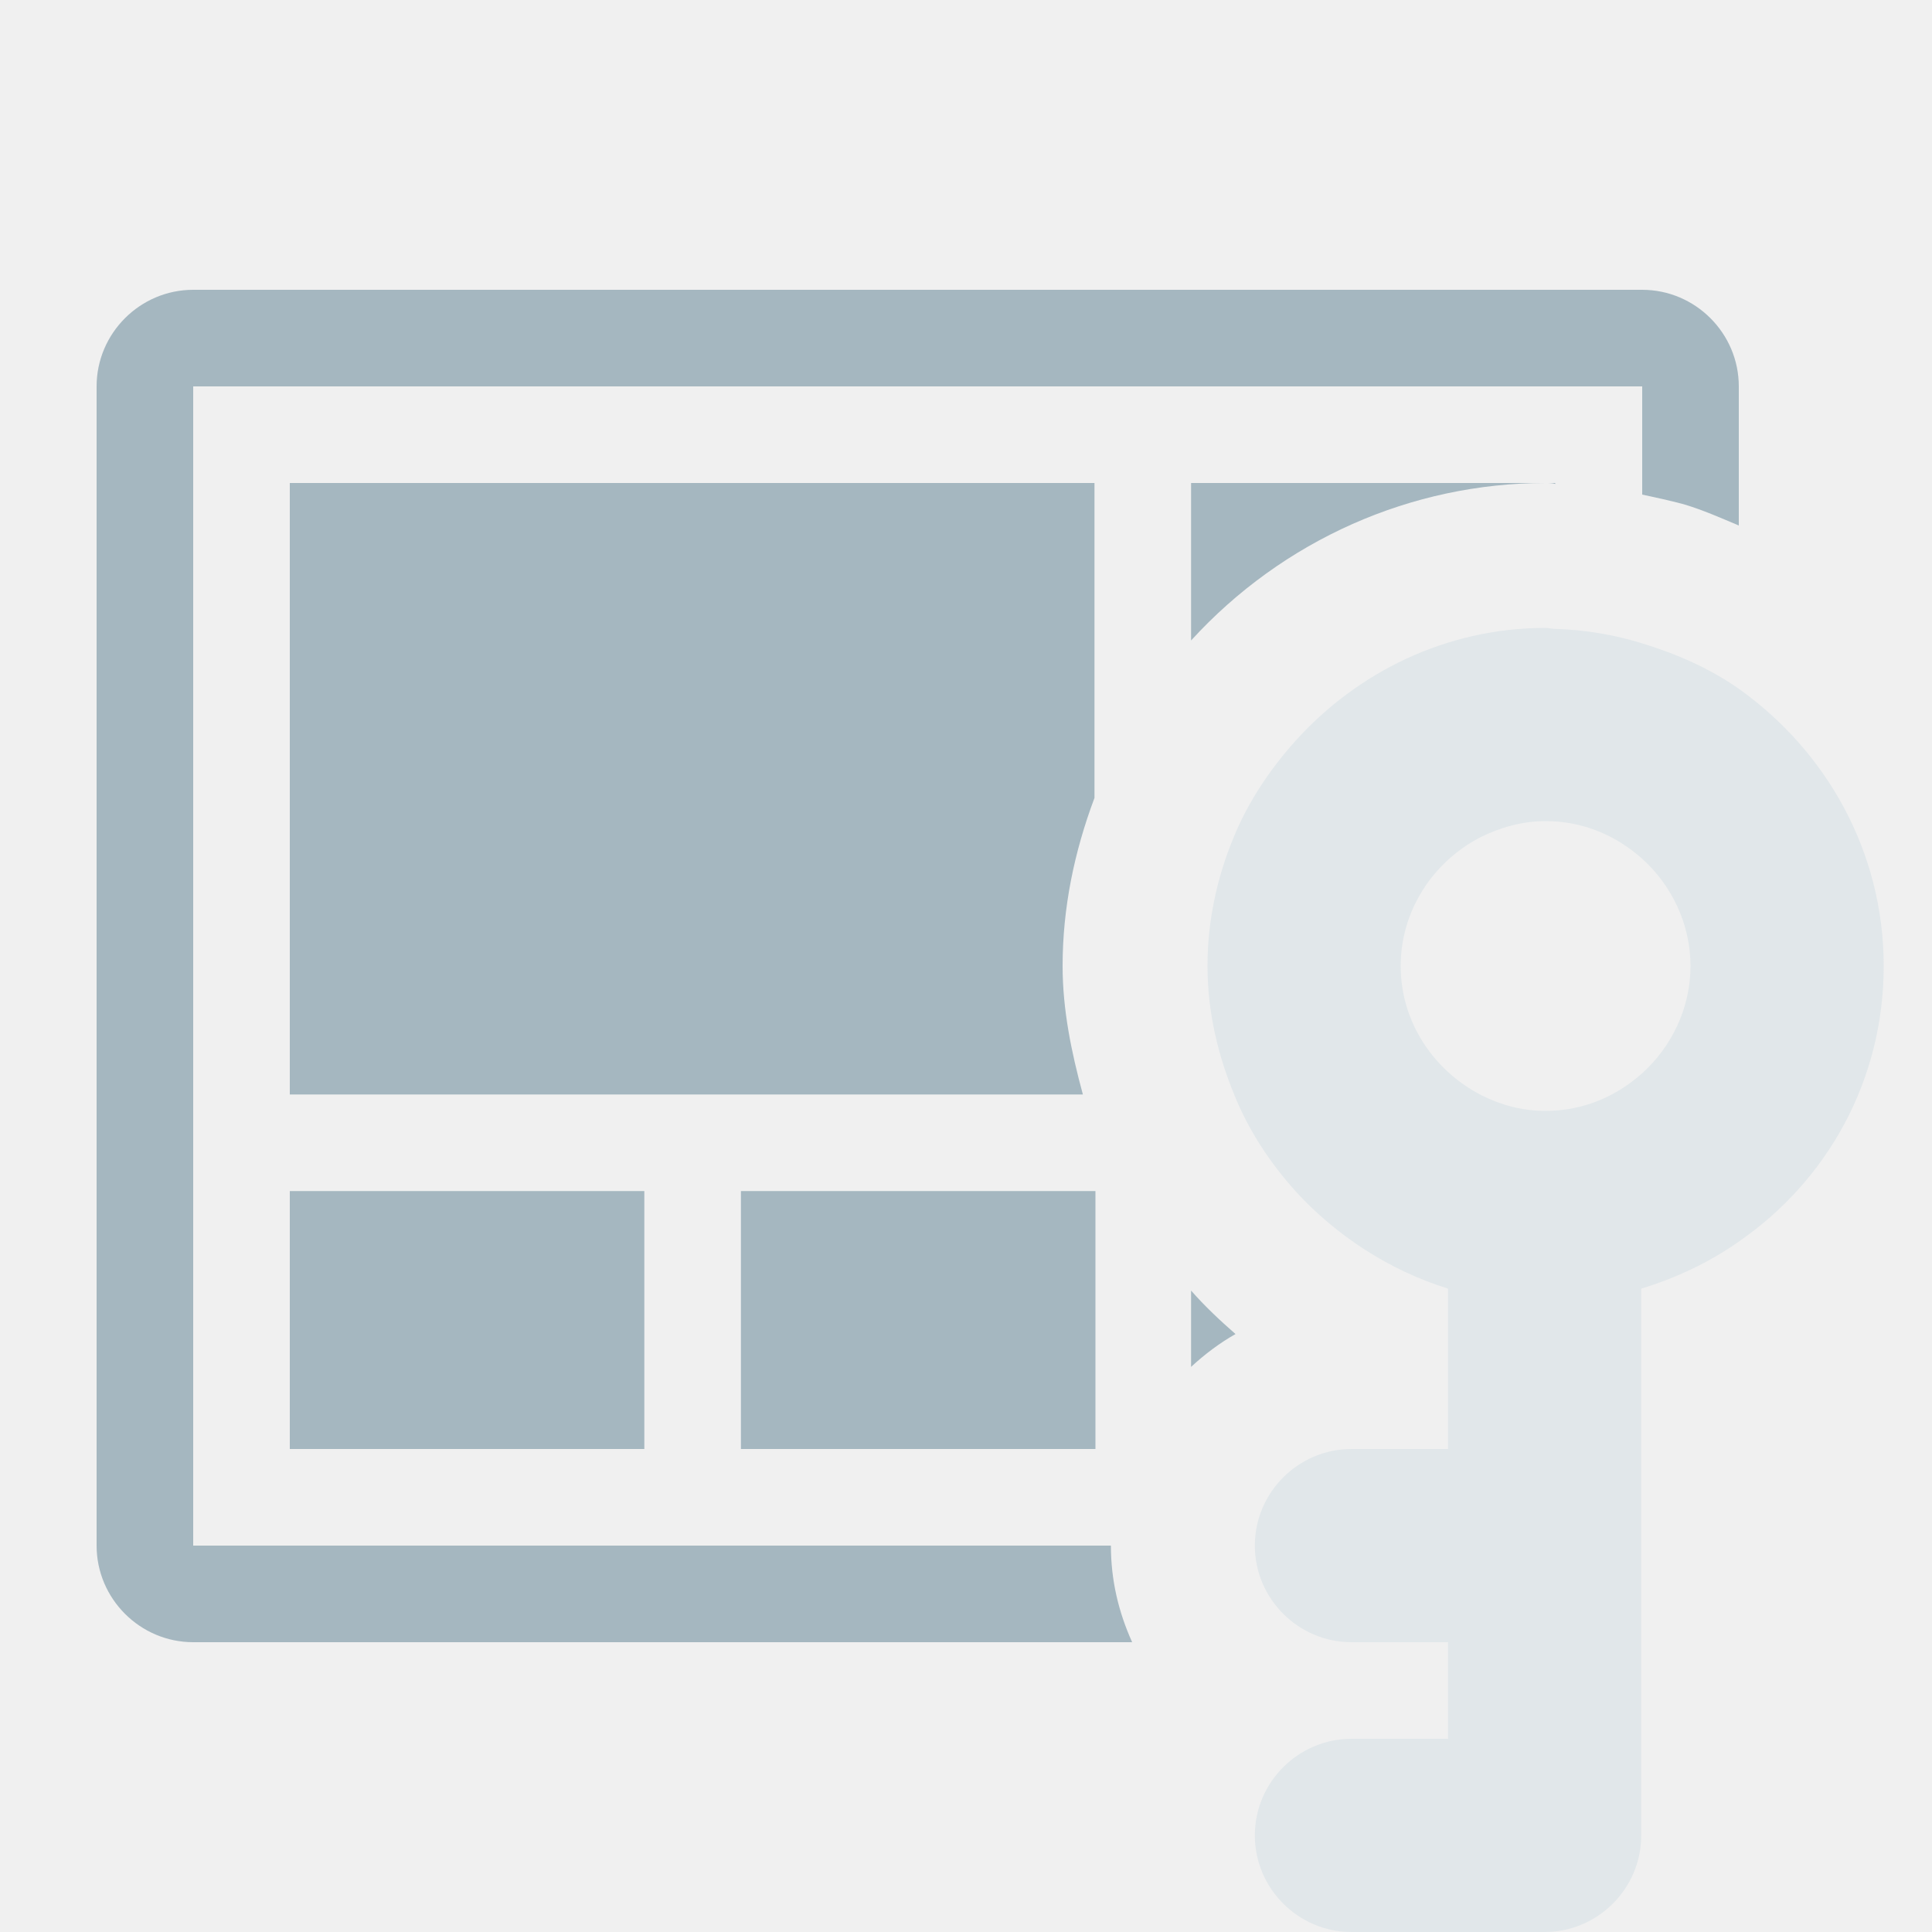
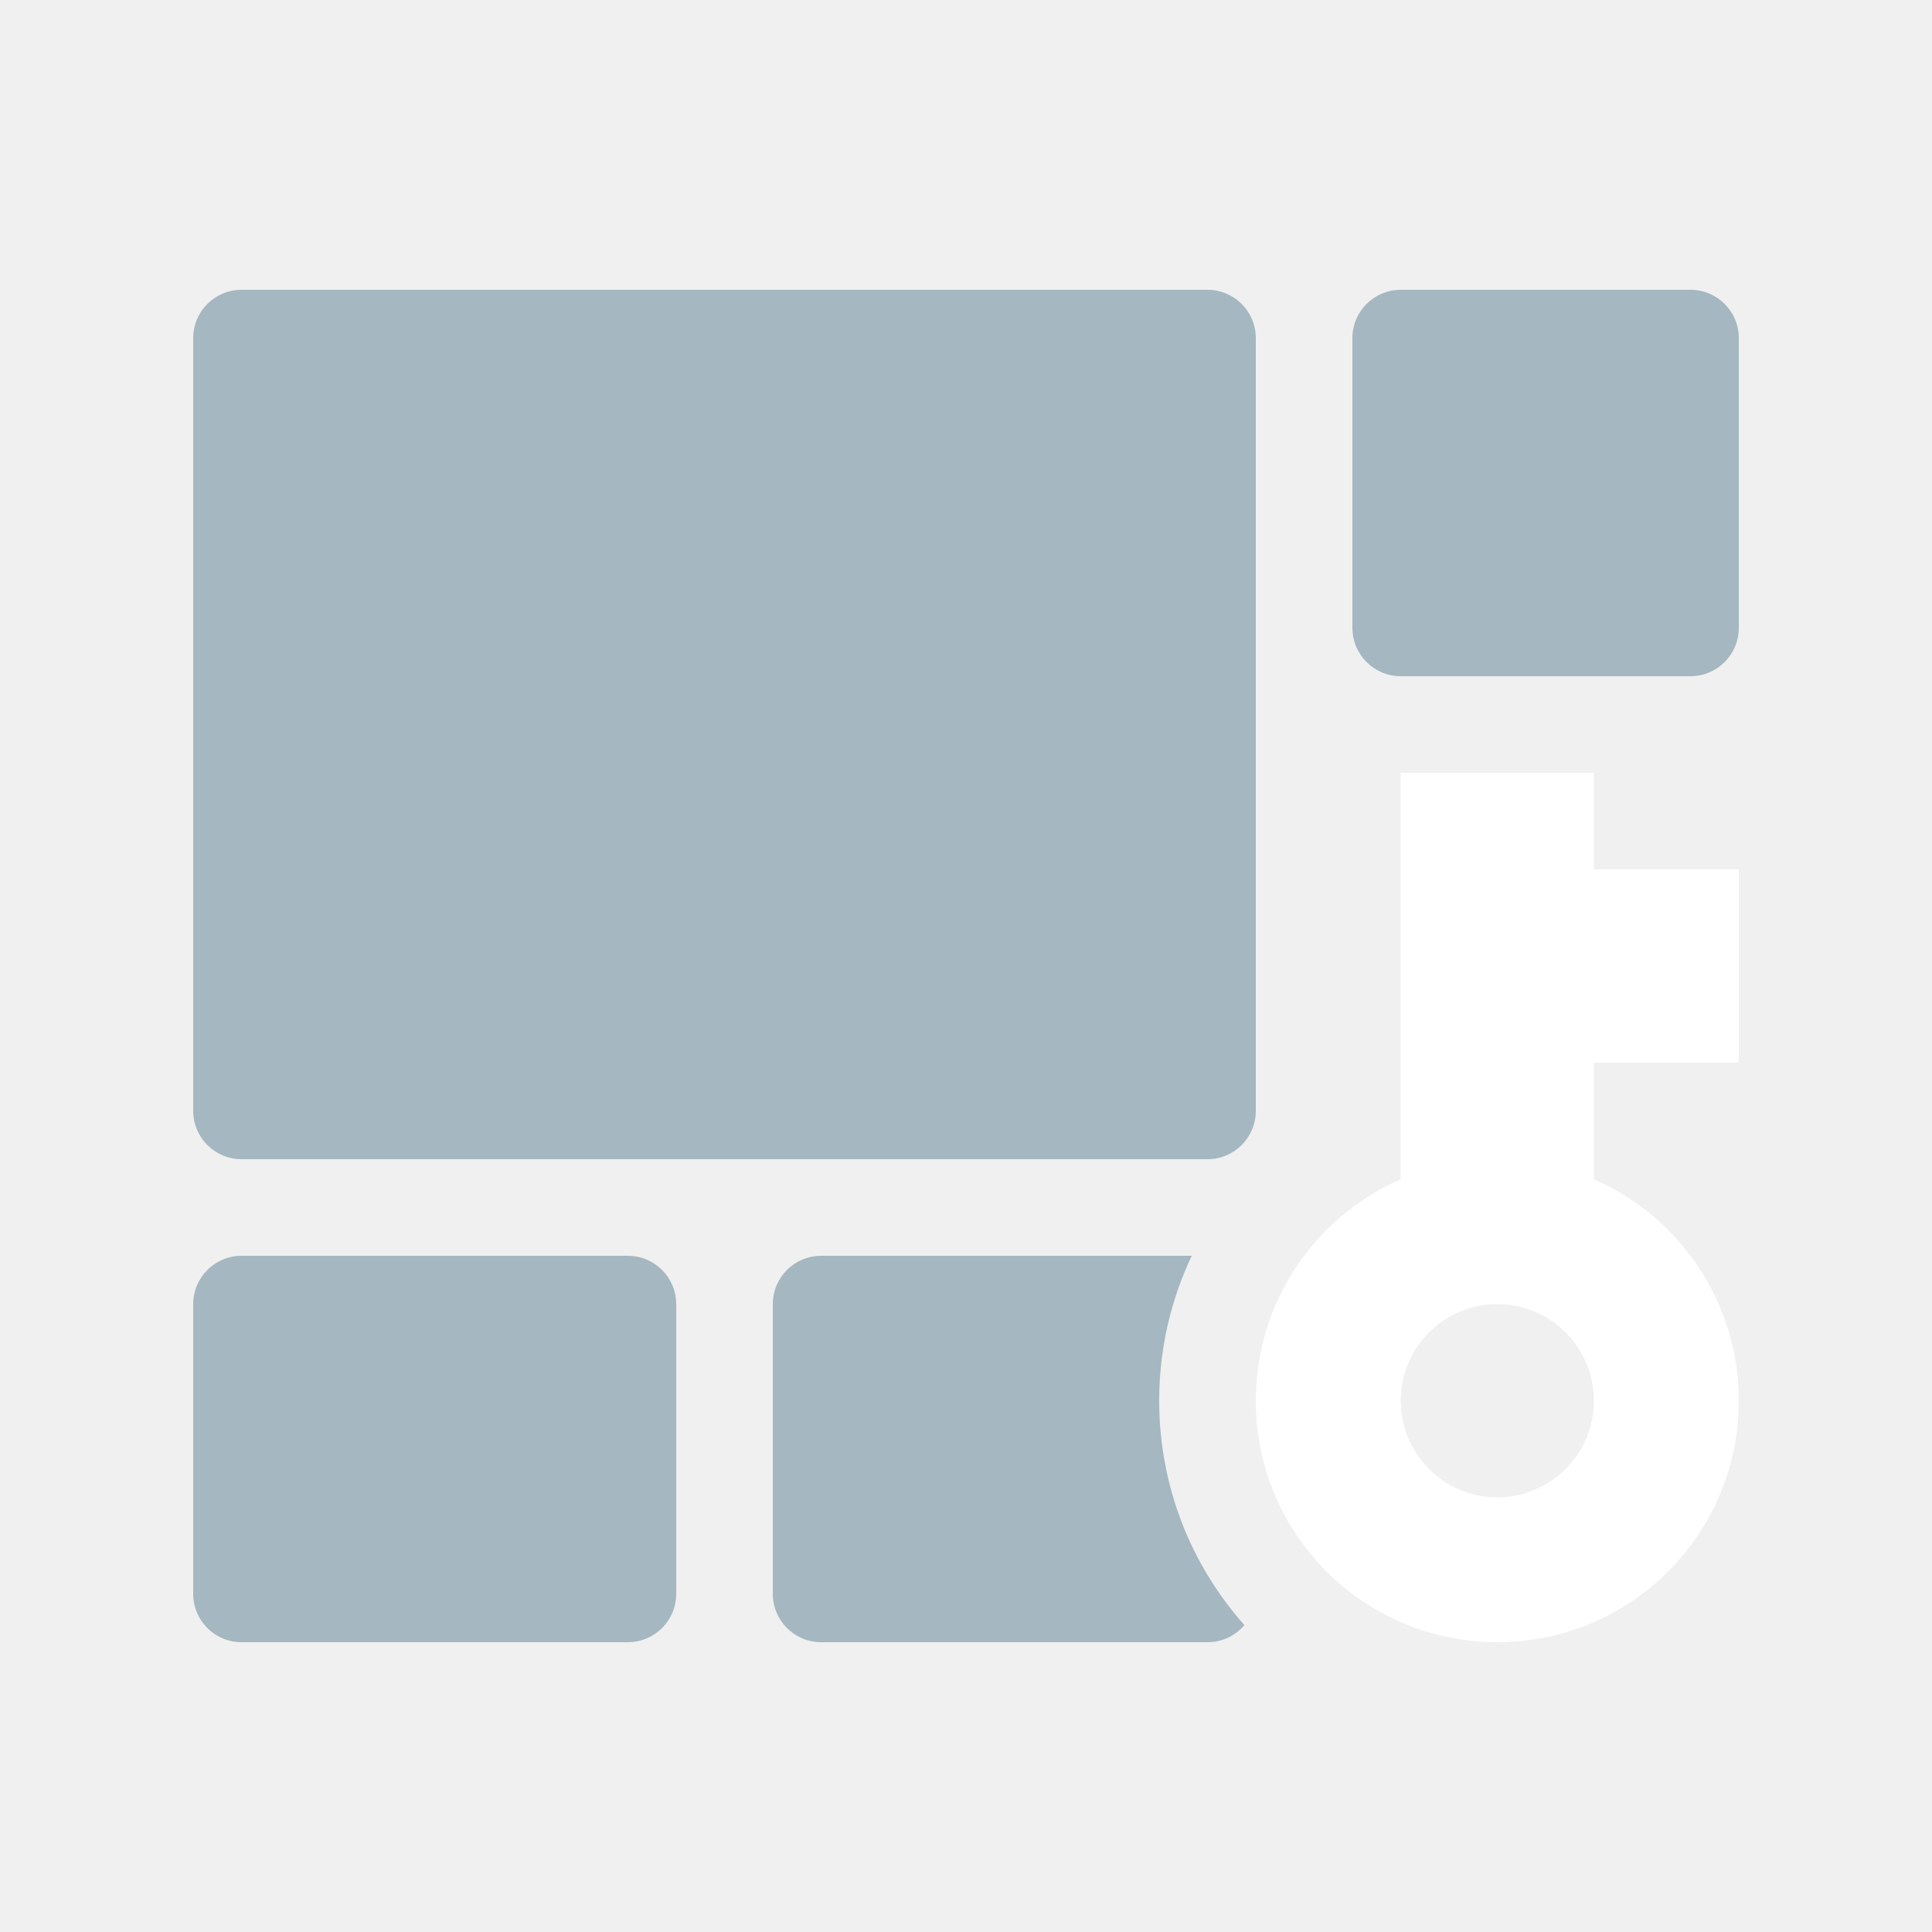
- <svg xmlns="http://www.w3.org/2000/svg" version="1.1" id="Layer_1" x="0px" y="0px" viewBox="0 0 20 20" style="enable-background:new 0 0 20 20;" xml:space="preserve">
-   <style type="text/css">
- 	.st0{fill:#A5B7C0;}
- 	.st1{fill:#E1E7EA;}
- </style>
-   <path class="st0" d="M2,16V4h15v1.12c0.14,0.03,0.28,0.06,0.43,0.1c0.2,0.06,0.38,0.14,0.57,0.22V4c0-0.55-0.45-1-1-1H2  C1.45,3,1,3.45,1,4v12c0,0.55,0.45,1,1,1h9.72c-0.14-0.31-0.22-0.64-0.22-1H2z" />
-   <path class="st0" d="M3,5v6.33h8.21C11.09,10.89,11,10.45,11,10c0-0.6,0.12-1.18,0.33-1.74V5H3z" />
-   <path class="st0" d="M12.33,6.63C13.28,5.59,14.61,5,16,5h-3.67V6.63z" />
-   <path class="st0" d="M16,5c0.03,0,0.07,0,0.1,0.01V5H16z" />
-   <path class="st0" d="M12.79,13.81c-0.16-0.14-0.32-0.29-0.46-0.45v0.79C12.47,14.02,12.63,13.9,12.79,13.81z" />
-   <rect x="7.67" y="12.33" class="st0" width="3.67" height="2.67" />
-   <rect x="3" y="12.33" class="st0" width="3.67" height="2.67" />
-   <path class="st1" d="M19.5,10c0-1.19-0.6-2.23-1.5-2.87c-0.3-0.21-0.64-0.36-1-0.47c-0.29-0.09-0.59-0.14-0.9-0.15  c-0.03,0-0.07-0.01-0.1-0.01c-1.03,0-1.95,0.46-2.59,1.17c-0.26,0.29-0.49,0.63-0.64,1C12.6,9.08,12.5,9.53,12.5,10  c0,0.48,0.11,0.93,0.28,1.34c0.15,0.37,0.37,0.7,0.63,0.99c0.42,0.46,0.97,0.82,1.58,1.01V15h-1c-0.55,0-1,0.45-1,1  c0,0.55,0.45,1,1,1h1v1h-1c-0.55,0-1,0.45-1,1s0.45,1,1,1h2c0.55,0,1-0.45,1-1v-2v-1v-2.66c0.36-0.11,0.7-0.27,1-0.48  C18.91,12.23,19.5,11.19,19.5,10z M17,11.11c-0.27,0.24-0.61,0.39-1,0.39c-0.24,0-0.46-0.06-0.66-0.16  c-0.49-0.25-0.84-0.75-0.84-1.34c0-0.58,0.34-1.08,0.82-1.33c0.2-0.1,0.43-0.17,0.68-0.17c0.39,0,0.73,0.15,1,0.39  c0.3,0.27,0.5,0.67,0.5,1.11S17.3,10.84,17,11.11z" />
+ <svg xmlns="http://www.w3.org/2000/svg" width="20" height="20" viewBox="0 0 20 20" fill="none">
+   <path fill-rule="evenodd" clip-rule="evenodd" d="M16.5 9V8H14.5V9.25V10.5V12.208C13.617 12.594 13 13.475 13 14.5C13 15.881 14.119 17 15.5 17C16.881 17 18 15.881 18 14.5C18 13.475 17.383 12.594 16.5 12.208V11H18V9H16.5ZM16.5 14.5C16.5 15.052 16.052 15.5 15.5 15.5C14.948 15.5 14.5 15.052 14.5 14.5C14.5 13.948 14.948 13.5 15.5 13.5C16.052 13.5 16.5 13.948 16.5 14.5Z" fill="white" />
+   <path fill-rule="evenodd" clip-rule="evenodd" d="M2 3.5C2 3.224 2.224 3 2.5 3H12.5C12.776 3 13 3.224 13 3.5V11.5C13 11.776 12.776 12 12.5 12H2.5C2.224 12 2 11.776 2 11.5V3.5ZM17.5 7C17.776 7 18 6.776 18 6.5V3.5C18 3.224 17.776 3 17.5 3H14.5C14.224 3 14 3.224 14 3.5V6.5C14 6.776 14.224 7 14.5 7H17.5ZM2.5 17C2.224 17 2 16.776 2 16.5V13.5C2 13.224 2.224 13 2.5 13H6.5C6.776 13 7 13.224 7 13.5V16.5C7 16.776 6.776 17 6.5 17H2.5ZM8 16.5C8 16.776 8.224 17 8.5 17H12.5C12.653 17 12.79 16.931 12.882 16.823C12.333 16.205 12 15.391 12 14.5C12 13.963 12.121 13.454 12.337 13H8.5C8.224 13 8 13.224 8 13.5V16.5Z" fill="#A5B7C0" />
</svg>
